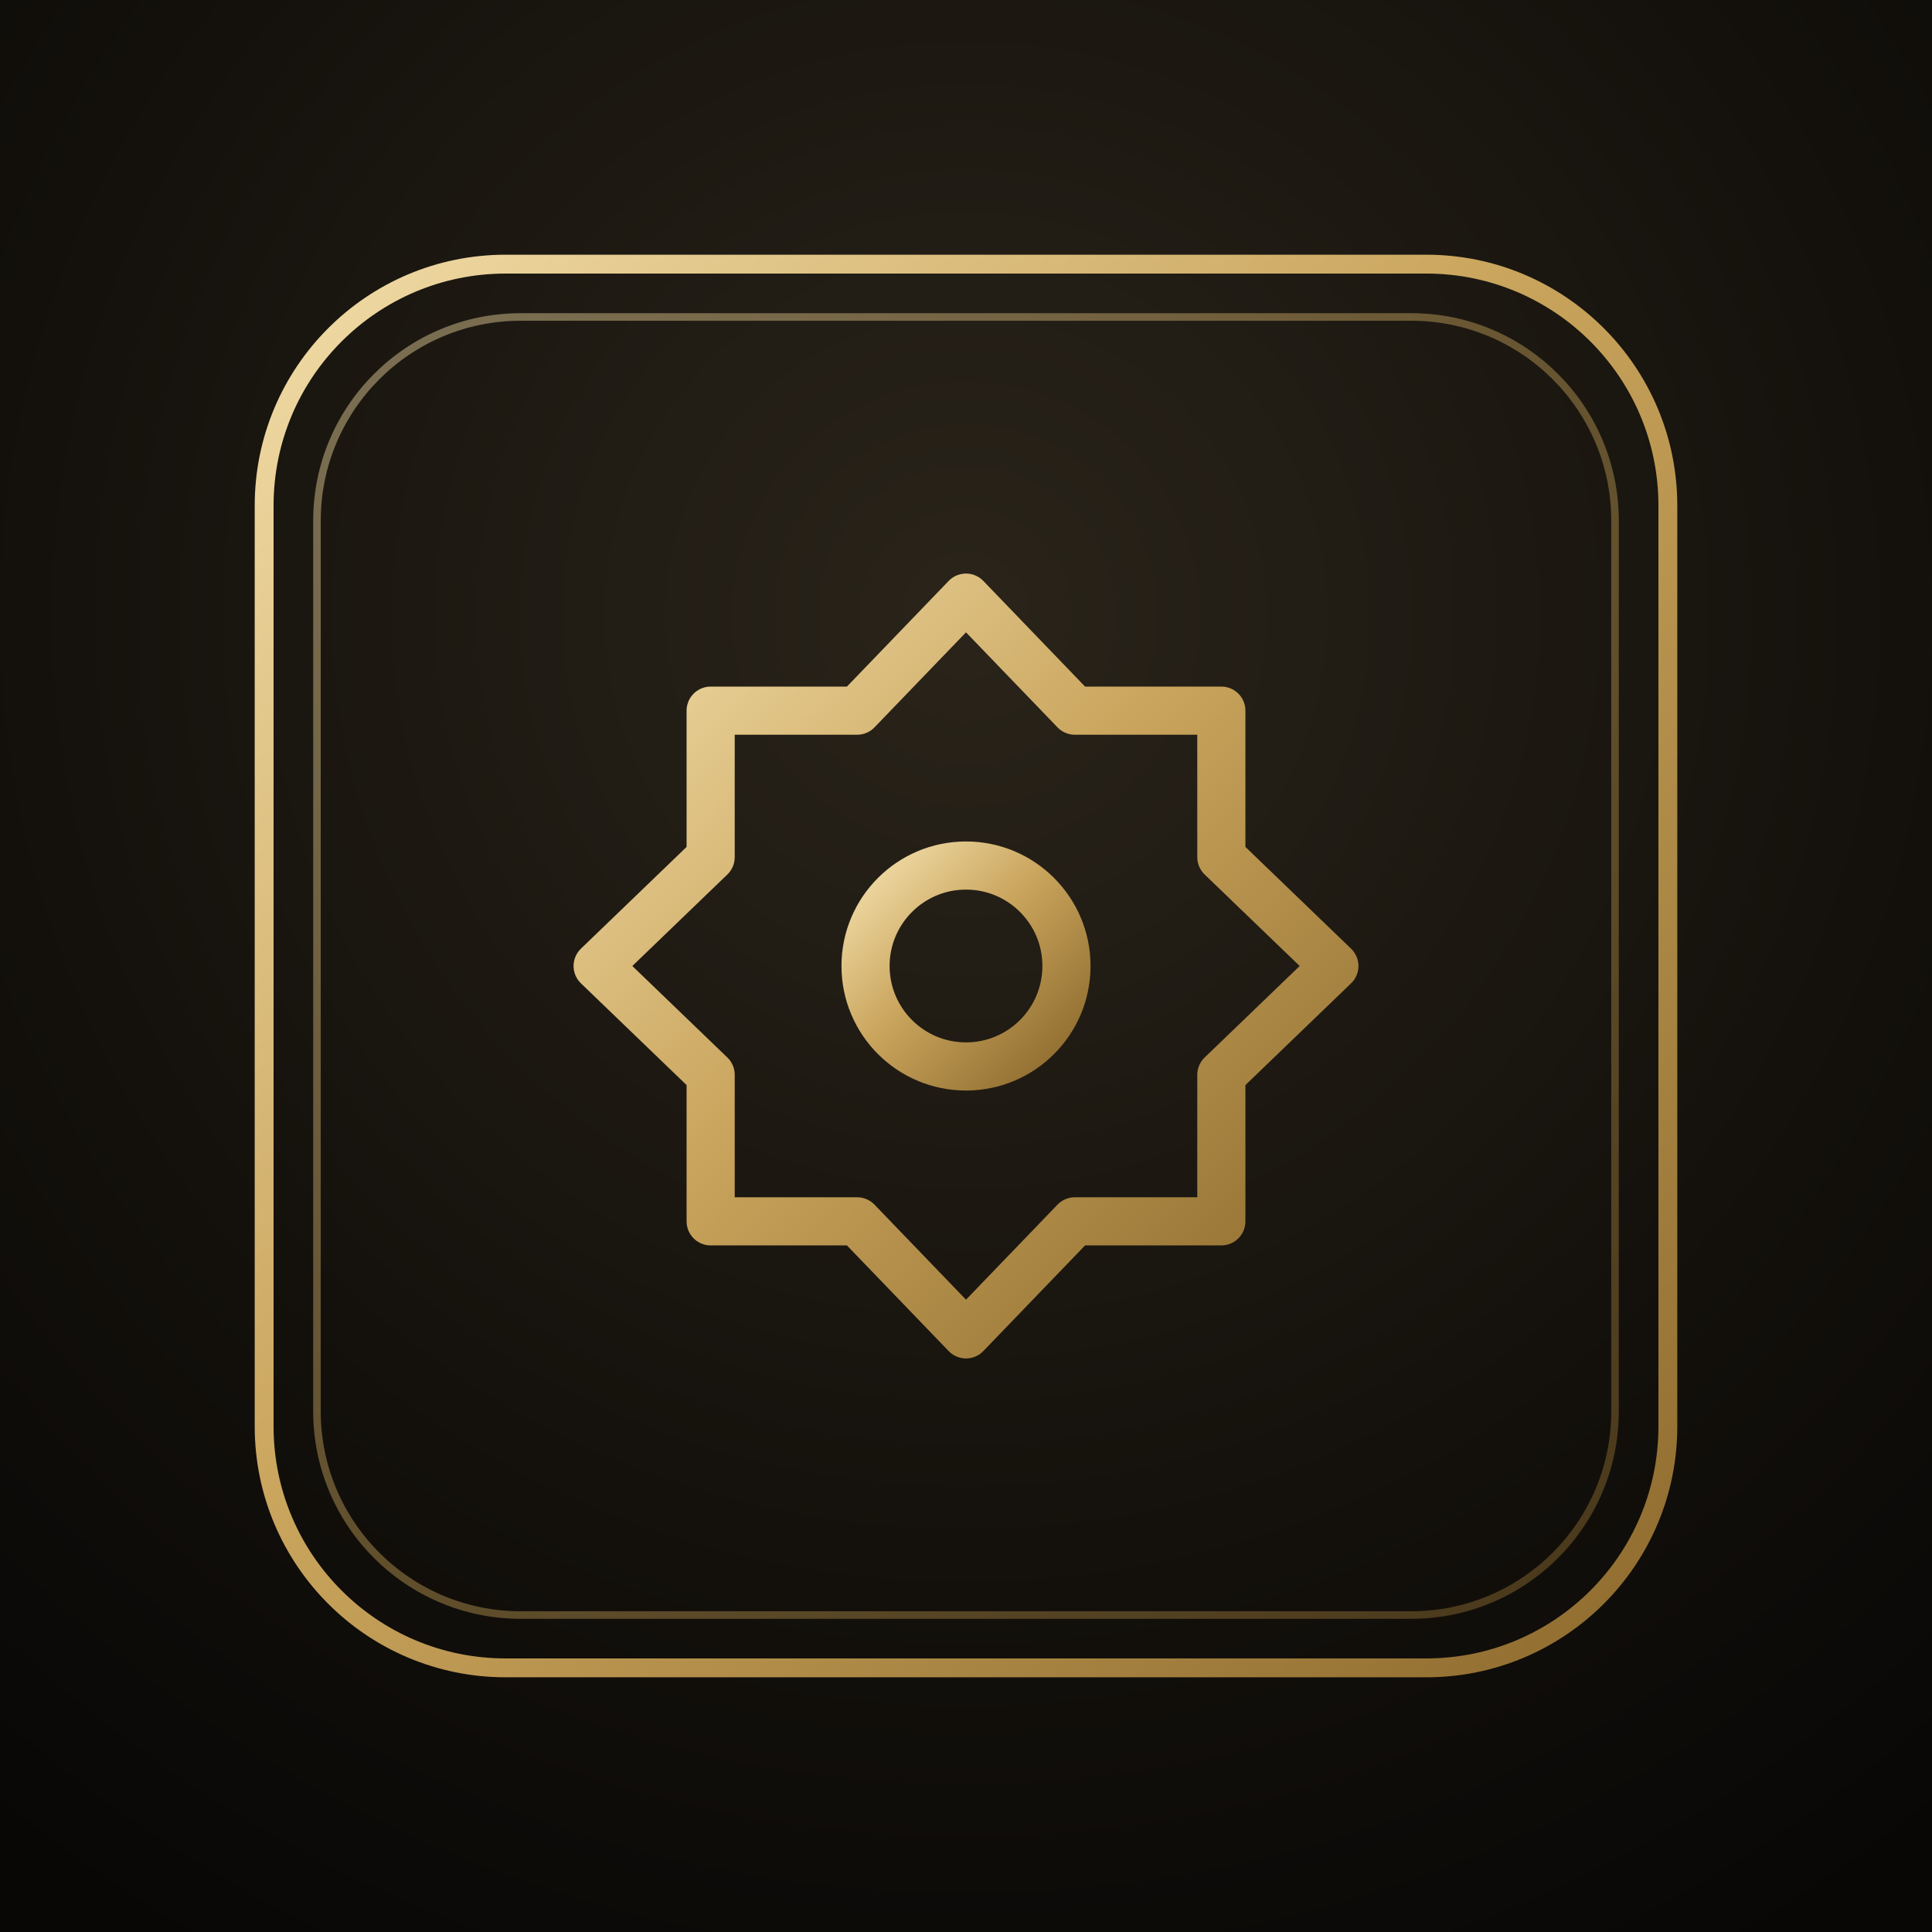
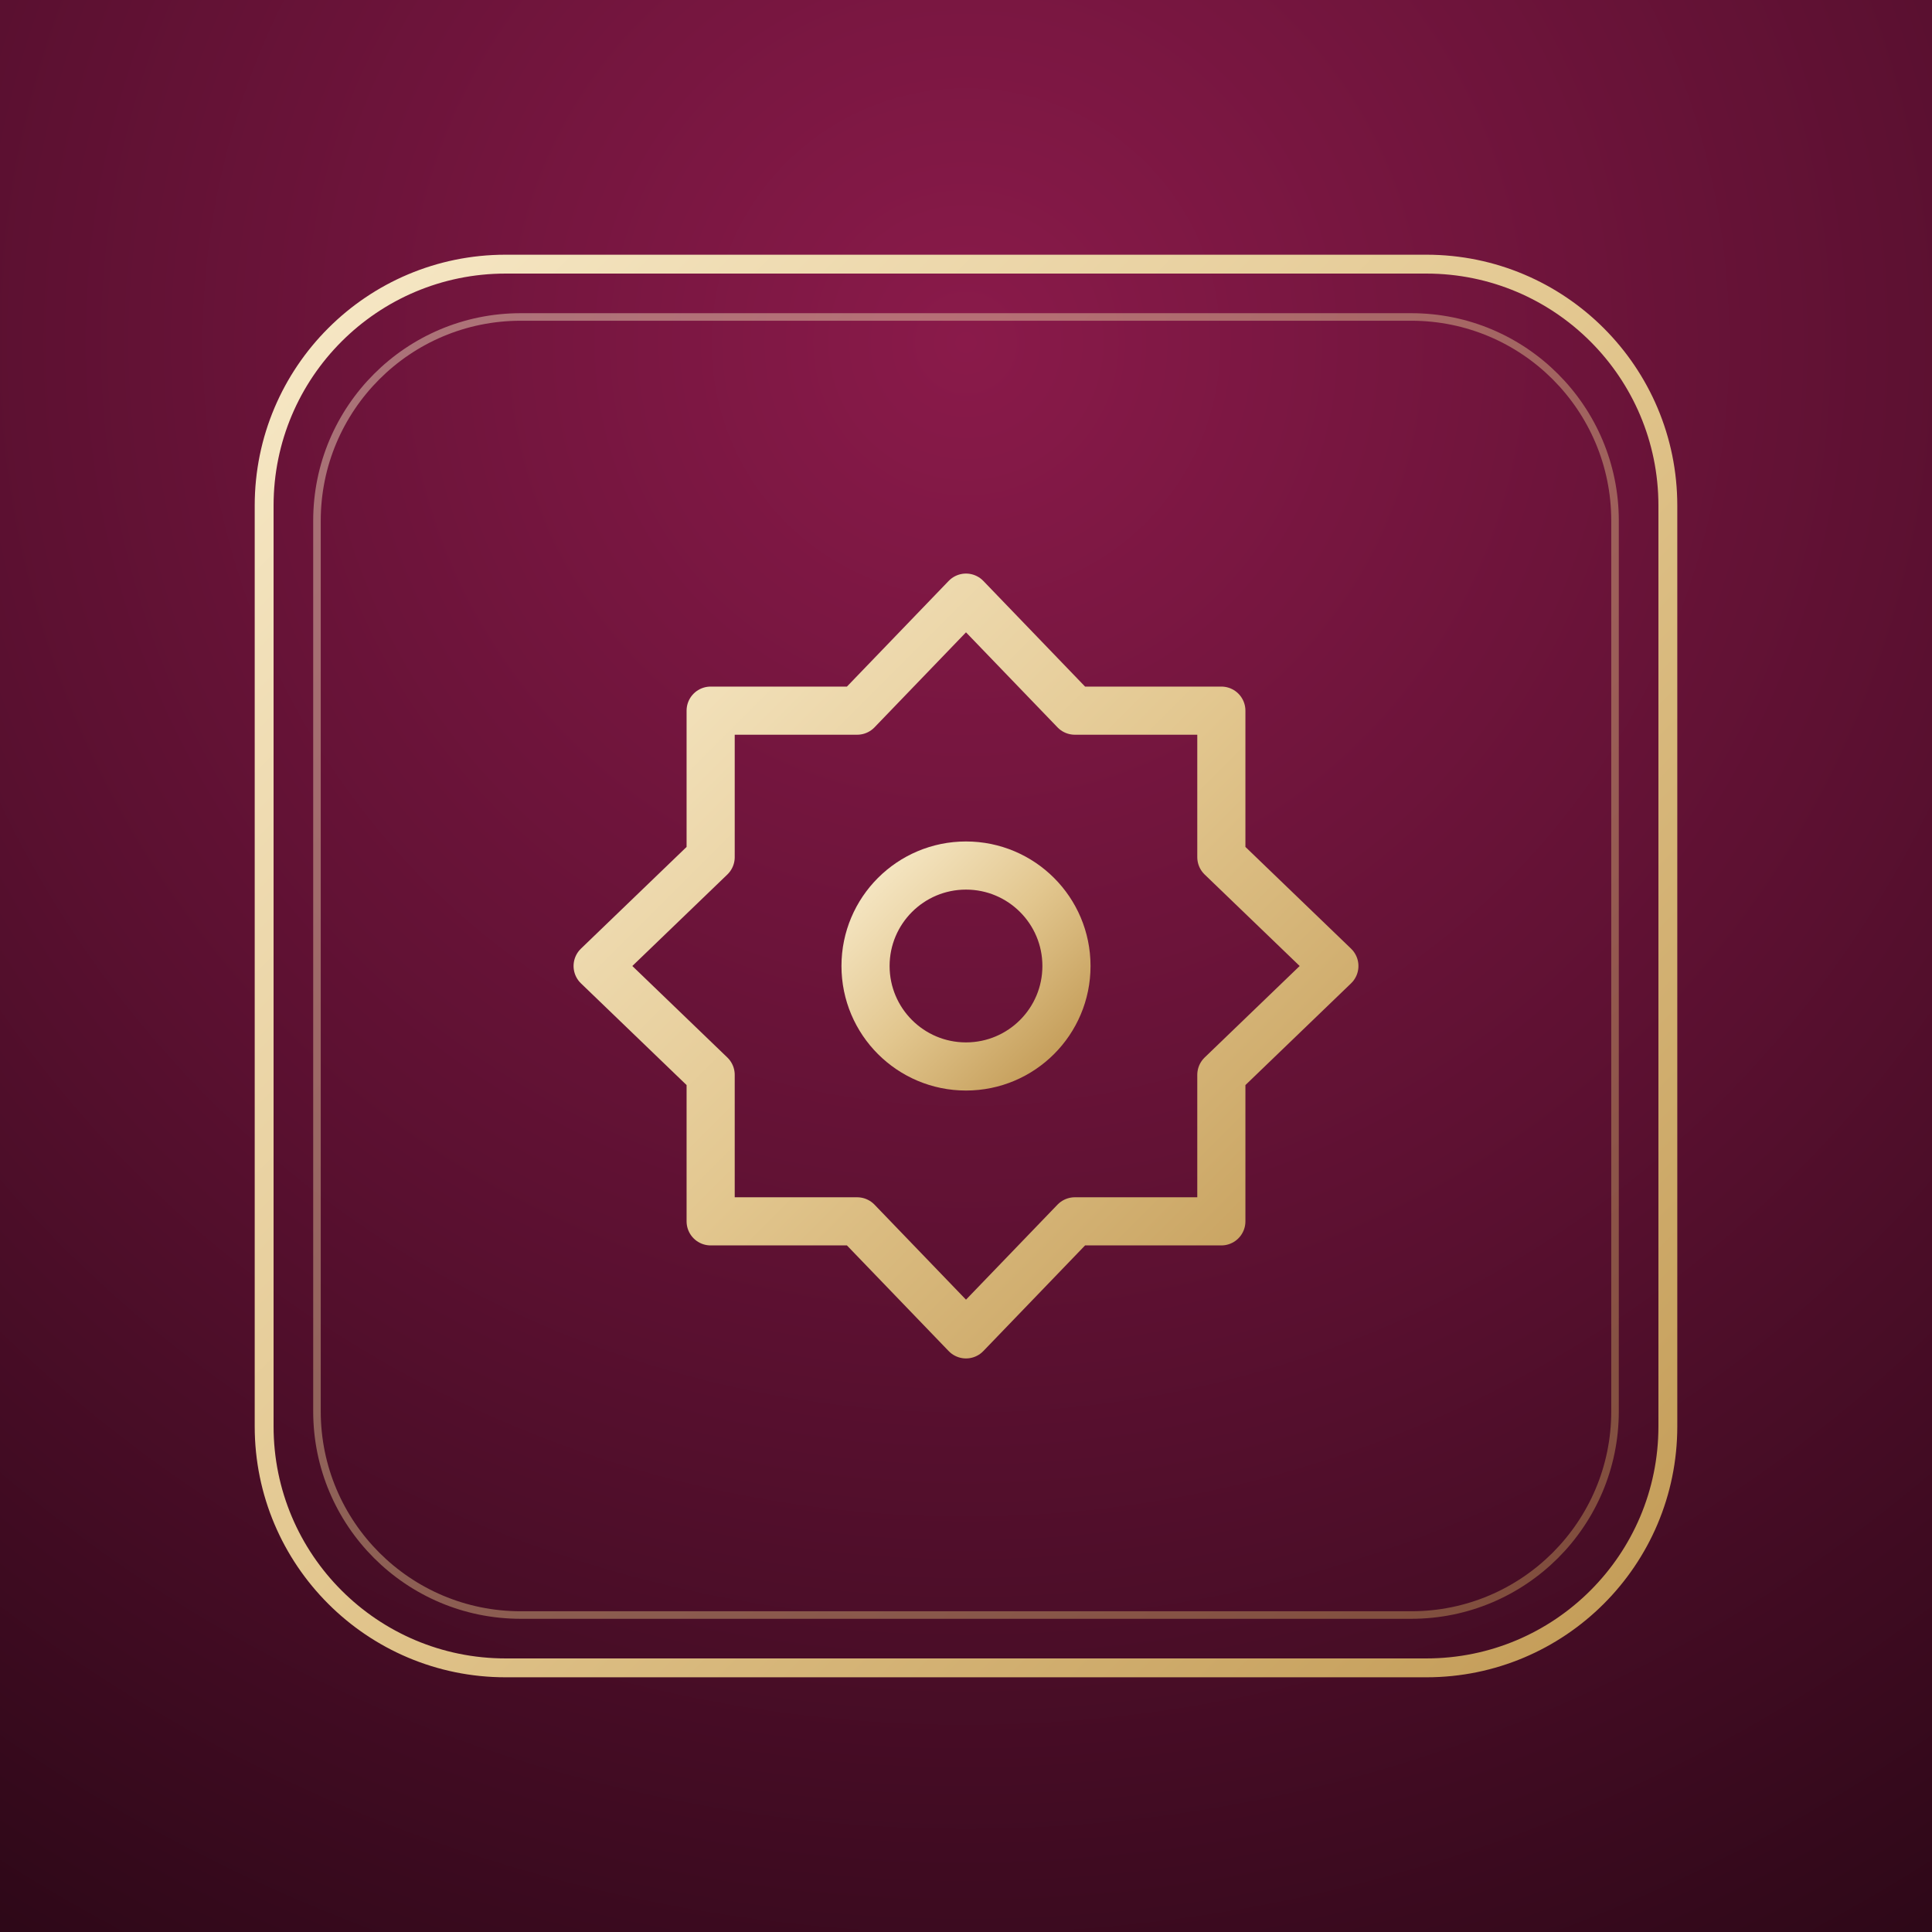
<svg xmlns="http://www.w3.org/2000/svg" width="512" height="512" viewBox="0 0 512 512">
  <defs>
    <linearGradient id="g" x1="0" y1="0" x2="1" y2="1">
-       <stop offset="0" stop-color="#F1DCA7" />
-       <stop offset=".45" stop-color="#C9A45C" />
-       <stop offset="1" stop-color="#8E6B2E" />
+       <stop offset="0" stop-color="#F7E9C8" />
+       <stop offset=".5" stop-color="#E2C68E" />
+       <stop offset="1" stop-color="#C29A55" />
    </linearGradient>
-     <radialGradient id="b" cx=".5" cy=".32" r=".8">
-       <stop offset="0" stop-color="#2A241A" />
-       <stop offset=".6" stop-color="#14110C" />
-       <stop offset="1" stop-color="#080706" />
+     <radialGradient id="b" cx=".5" cy=".18" r=".95">
+       <stop offset="0" stop-color="#8A1A4A" />
+       <stop offset=".55" stop-color="#5A1030" />
+       <stop offset="1" stop-color="#2E0818" />
    </radialGradient>
  </defs>
  <rect width="512" height="512" fill="url(#b)" />
  <rect x="70" y="70" width="372" height="372" rx="64" fill="none" stroke="url(#g)" stroke-width="5" />
  <rect x="84" y="84" width="344" height="344" rx="54" fill="none" stroke="url(#g)" stroke-opacity=".45" stroke-width="2" />
  <g transform="translate(122.88 122.88) scale(11.09333)" fill="none" stroke="url(#g)" stroke-width="1.15" stroke-linecap="round" stroke-linejoin="round">
    <path d="M12 3.2l2.6 2.7h3.5v3.5l2.7 2.6-2.7 2.6v3.5h-3.5L12 20.8l-2.6-2.7H5.9v-3.5L3.2 12l2.7-2.6V5.9h3.5z" />
    <circle cx="12" cy="12" r="2.4" />
  </g>
</svg>
